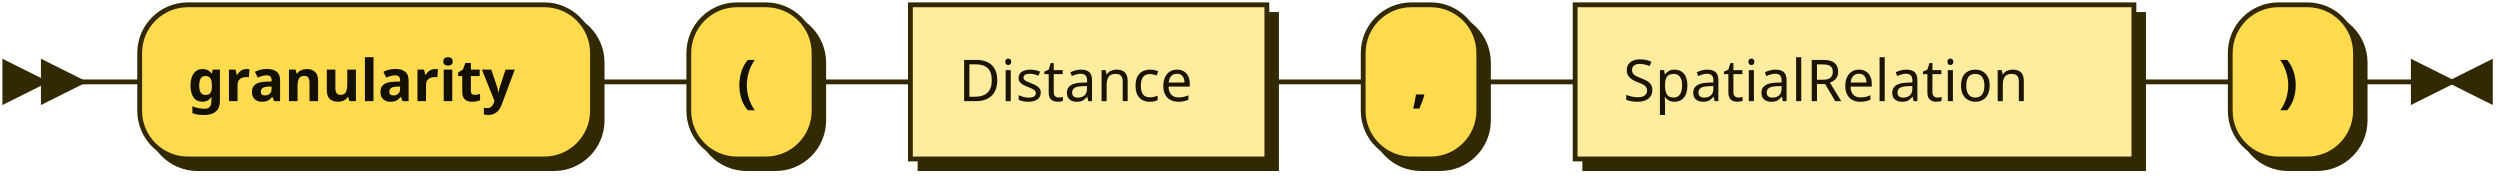
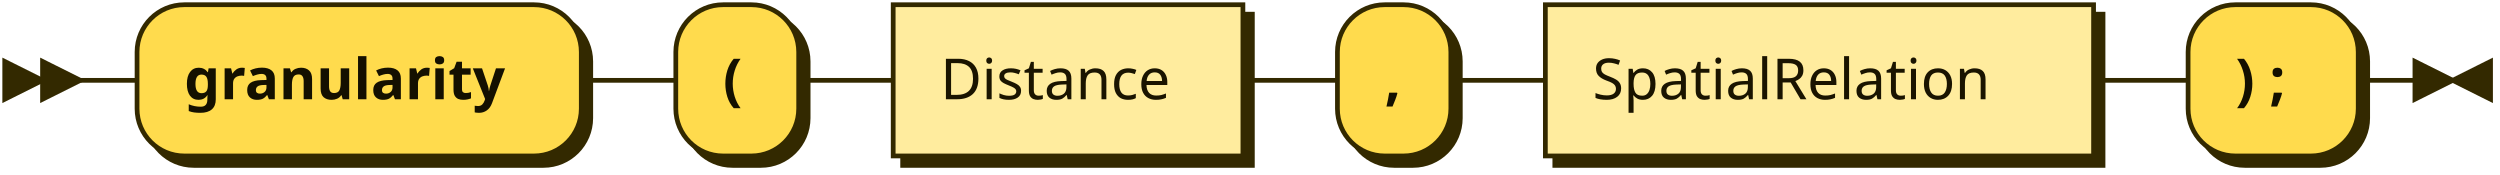
- <svg xmlns="http://www.w3.org/2000/svg" xmlns:xlink="http://www.w3.org/1999/xlink" width="519" height="37">
+ <svg xmlns="http://www.w3.org/2000/svg" xmlns:xlink="http://www.w3.org/1999/xlink" width="529" height="37">
  <defs>
    <style type="text/css">
    @namespace "http://www.w3.org/2000/svg";
    .line                 {fill: none; stroke: #332900; stroke-width: 1;}
    .bold-line            {stroke: #141000; shape-rendering: crispEdges; stroke-width: 2;}
    .thin-line            {stroke: #1F1800; shape-rendering: crispEdges}
    .filled               {fill: #332900; stroke: none;}
    text.terminal         {font-family: Verdana, Sans-serif;
                            font-size: 12px;
                            fill: #141000;
                            font-weight: bold;
                          }
    text.nonterminal      {font-family: Verdana, Sans-serif;
                            font-size: 12px;
                            fill: #1A1400;
                            font-weight: normal;
                          }
    text.regexp           {font-family: Verdana, Sans-serif;
                            font-size: 12px;
                            fill: #1F1800;
                            font-weight: normal;
                          }
    rect, circle, polygon {fill: #332900; stroke: #332900;}
    rect.terminal         {fill: #FFDB4D; stroke: #332900; stroke-width: 1;}
    rect.nonterminal      {fill: #FFEC9E; stroke: #332900; stroke-width: 1;}
    rect.text             {fill: none; stroke: none;}
    polygon.regexp        {fill: #FFF4C7; stroke: #332900; stroke-width: 1;}
  </style>
  </defs>
  <polygon points="9 17 1 13 1 21" />
  <polygon points="17 17 9 13 9 21" />
  <rect x="31" y="3" width="94" height="32" rx="10" />
  <rect x="29" y="1" width="94" height="32" class="terminal" rx="10" />
  <text class="terminal" x="39" y="21">granularity</text>
  <rect x="145" y="3" width="26" height="32" rx="10" />
  <rect x="143" y="1" width="26" height="32" class="terminal" rx="10" />
  <text class="terminal" x="153" y="21">(</text>
  <a xlink:href="#Distance" xlink:title="Distance">
    <rect x="191" y="3" width="74" height="32" />
    <rect x="189" y="1" width="74" height="32" class="nonterminal" />
    <text class="nonterminal" x="199" y="21">Distance</text>
  </a>
  <rect x="285" y="3" width="24" height="32" rx="10" />
  <rect x="283" y="1" width="24" height="32" class="terminal" rx="10" />
  <text class="terminal" x="293" y="21">,</text>
  <a xlink:href="#SpatialRelation" xlink:title="SpatialRelation">
    <rect x="329" y="3" width="116" height="32" />
    <rect x="327" y="1" width="116" height="32" class="nonterminal" />
    <text class="nonterminal" x="337" y="21">SpatialRelation</text>
  </a>
-   <rect x="465" y="3" width="26" height="32" rx="10" />
-   <rect x="463" y="1" width="26" height="32" class="terminal" rx="10" />
-   <text class="terminal" x="473" y="21">)</text>
-   <path class="line" d="m17 17 h2 m0 0 h10 m94 0 h10 m0 0 h10 m26 0 h10 m0 0 h10 m74 0 h10 m0 0 h10 m24 0 h10 m0 0 h10 m116 0 h10 m0 0 h10 m26 0 h10 m3 0 h-3" />
-   <polygon points="509 17 517 13 517 21" />
-   <polygon points="509 17 501 13 501 21" />
+   <rect x="465" y="3" width="36" height="32" rx="10" />
+   <rect x="463" y="1" width="36" height="32" class="terminal" rx="10" />
+   <text class="terminal" x="473" y="21">) ;</text>
+   <path class="line" d="m17 17 h2 m0 0 h10 m94 0 h10 m0 0 h10 m26 0 h10 m0 0 h10 m74 0 h10 m0 0 h10 m24 0 h10 m0 0 h10 m116 0 h10 m0 0 h10 m36 0 h10 m3 0 h-3" />
+   <polygon points="519 17 527 13 527 21" />
+   <polygon points="519 17 511 13 511 21" />
</svg>
